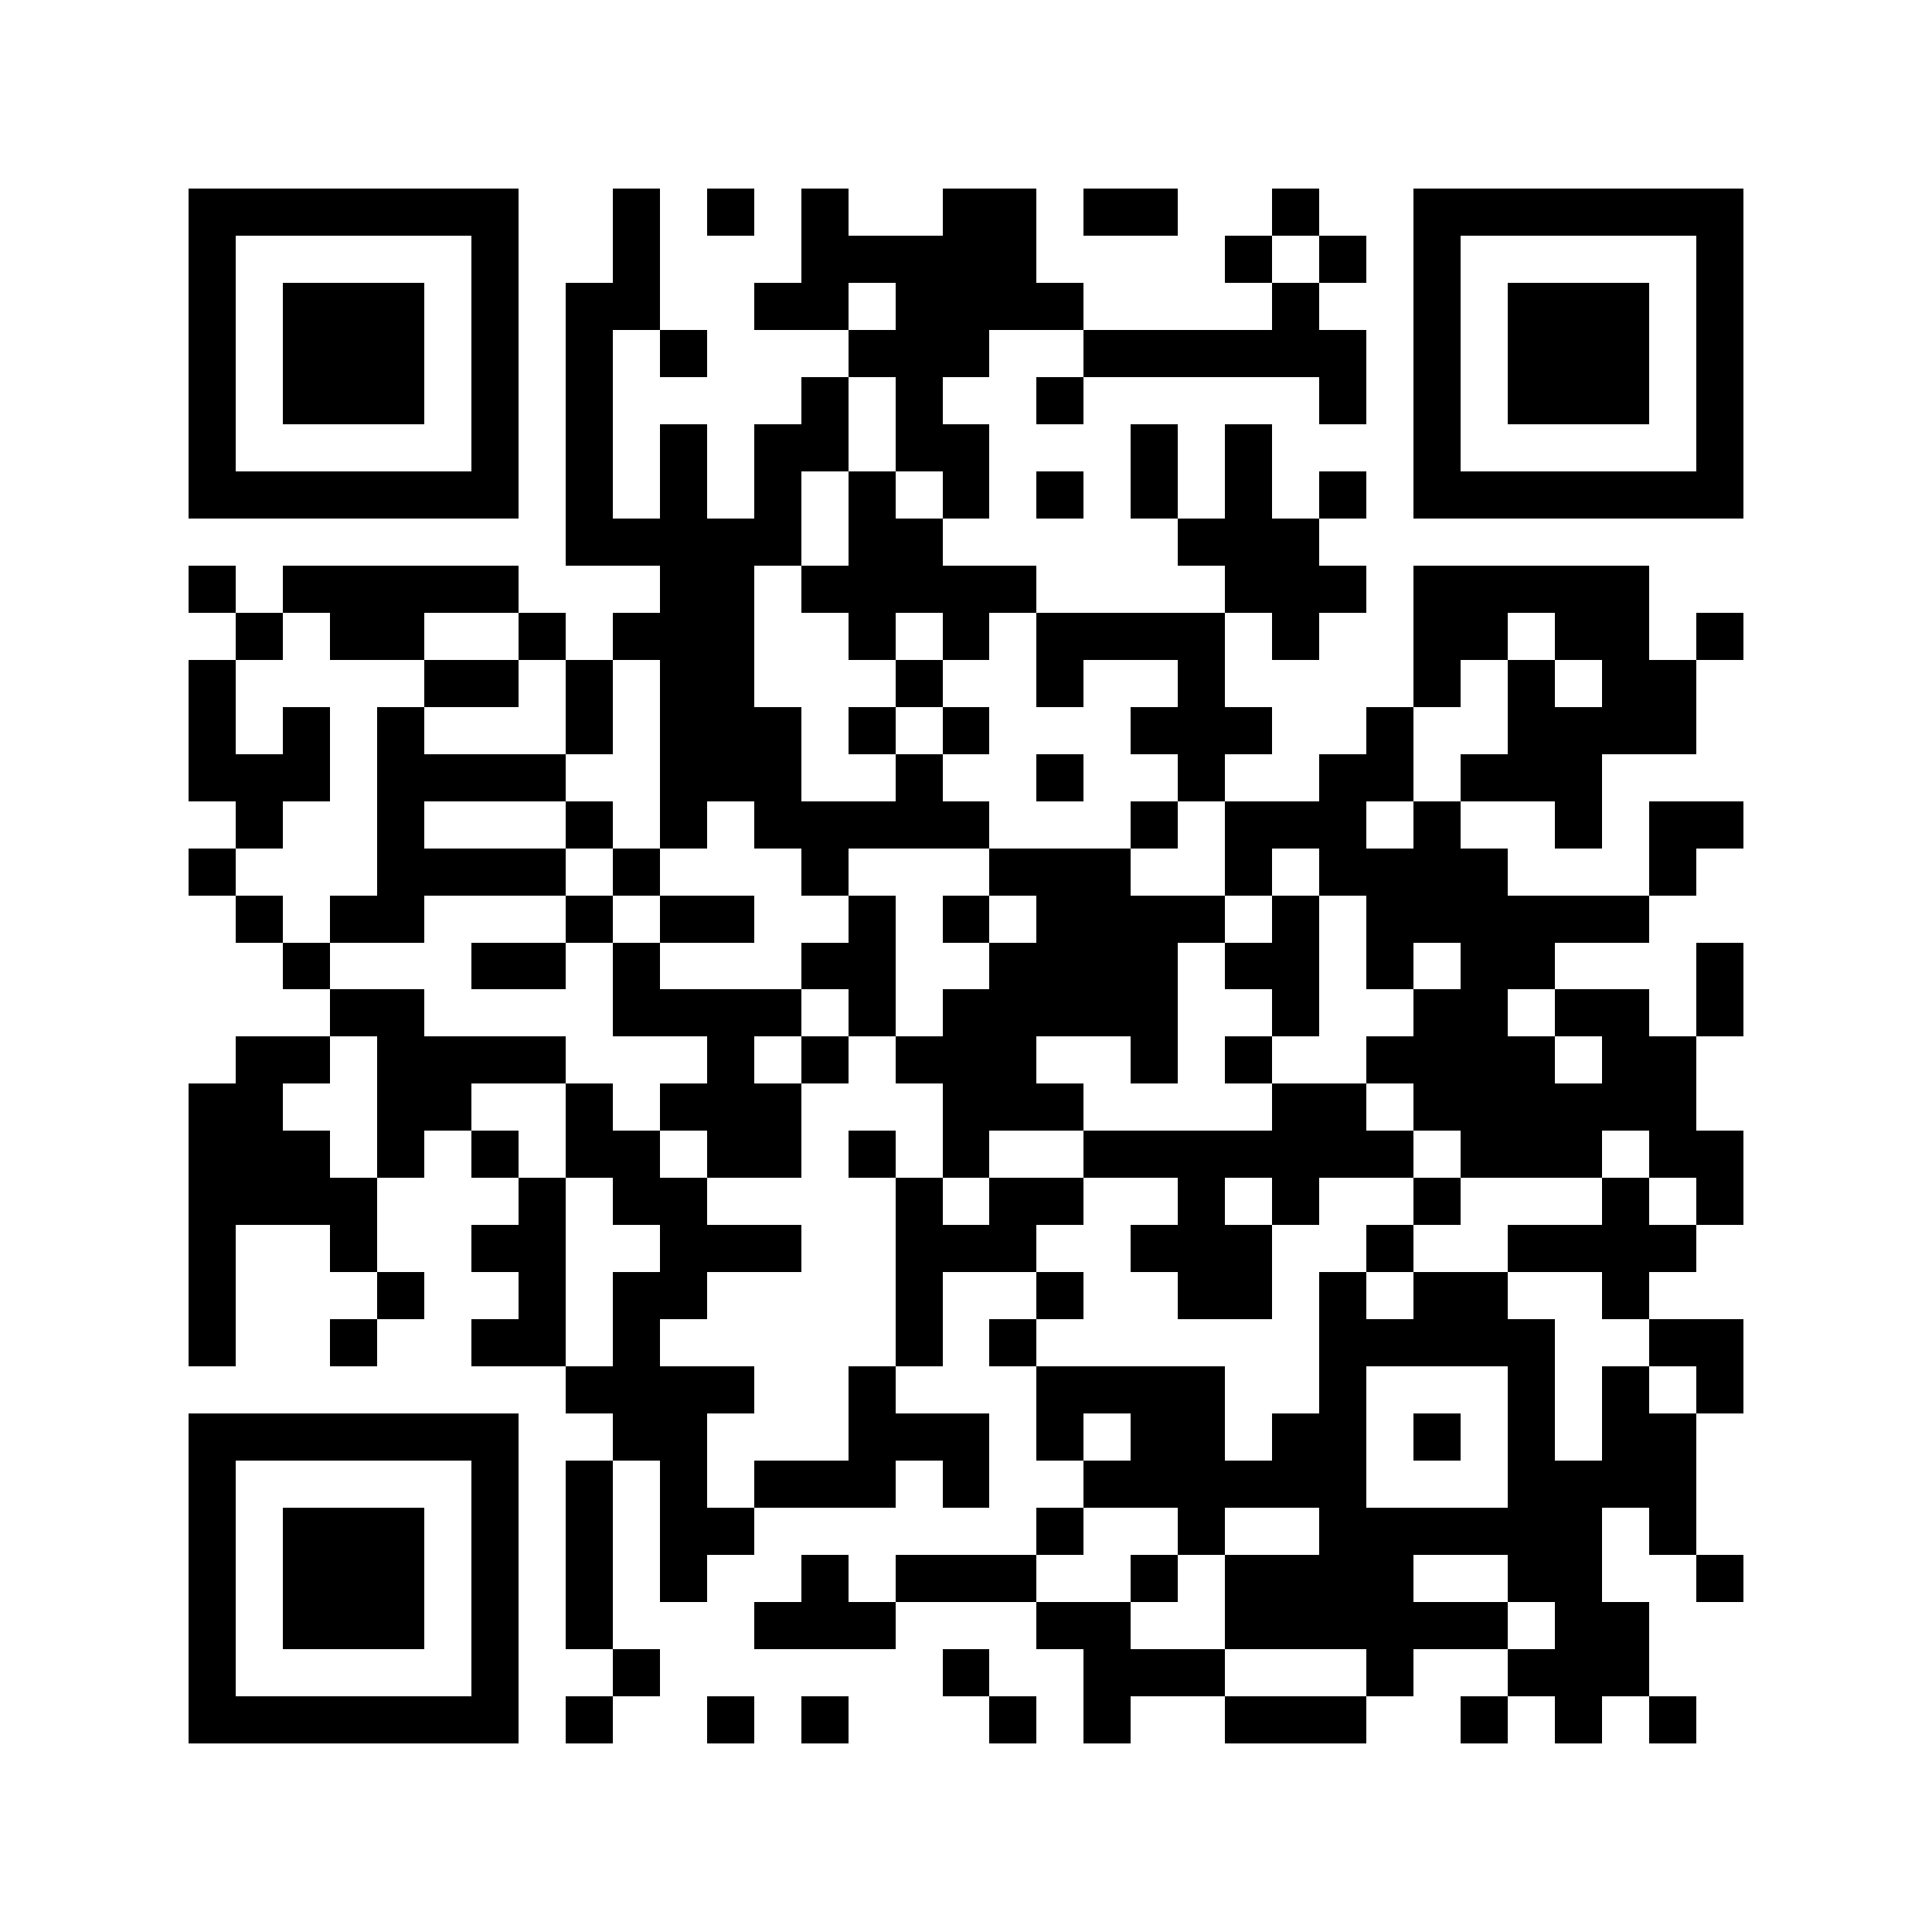
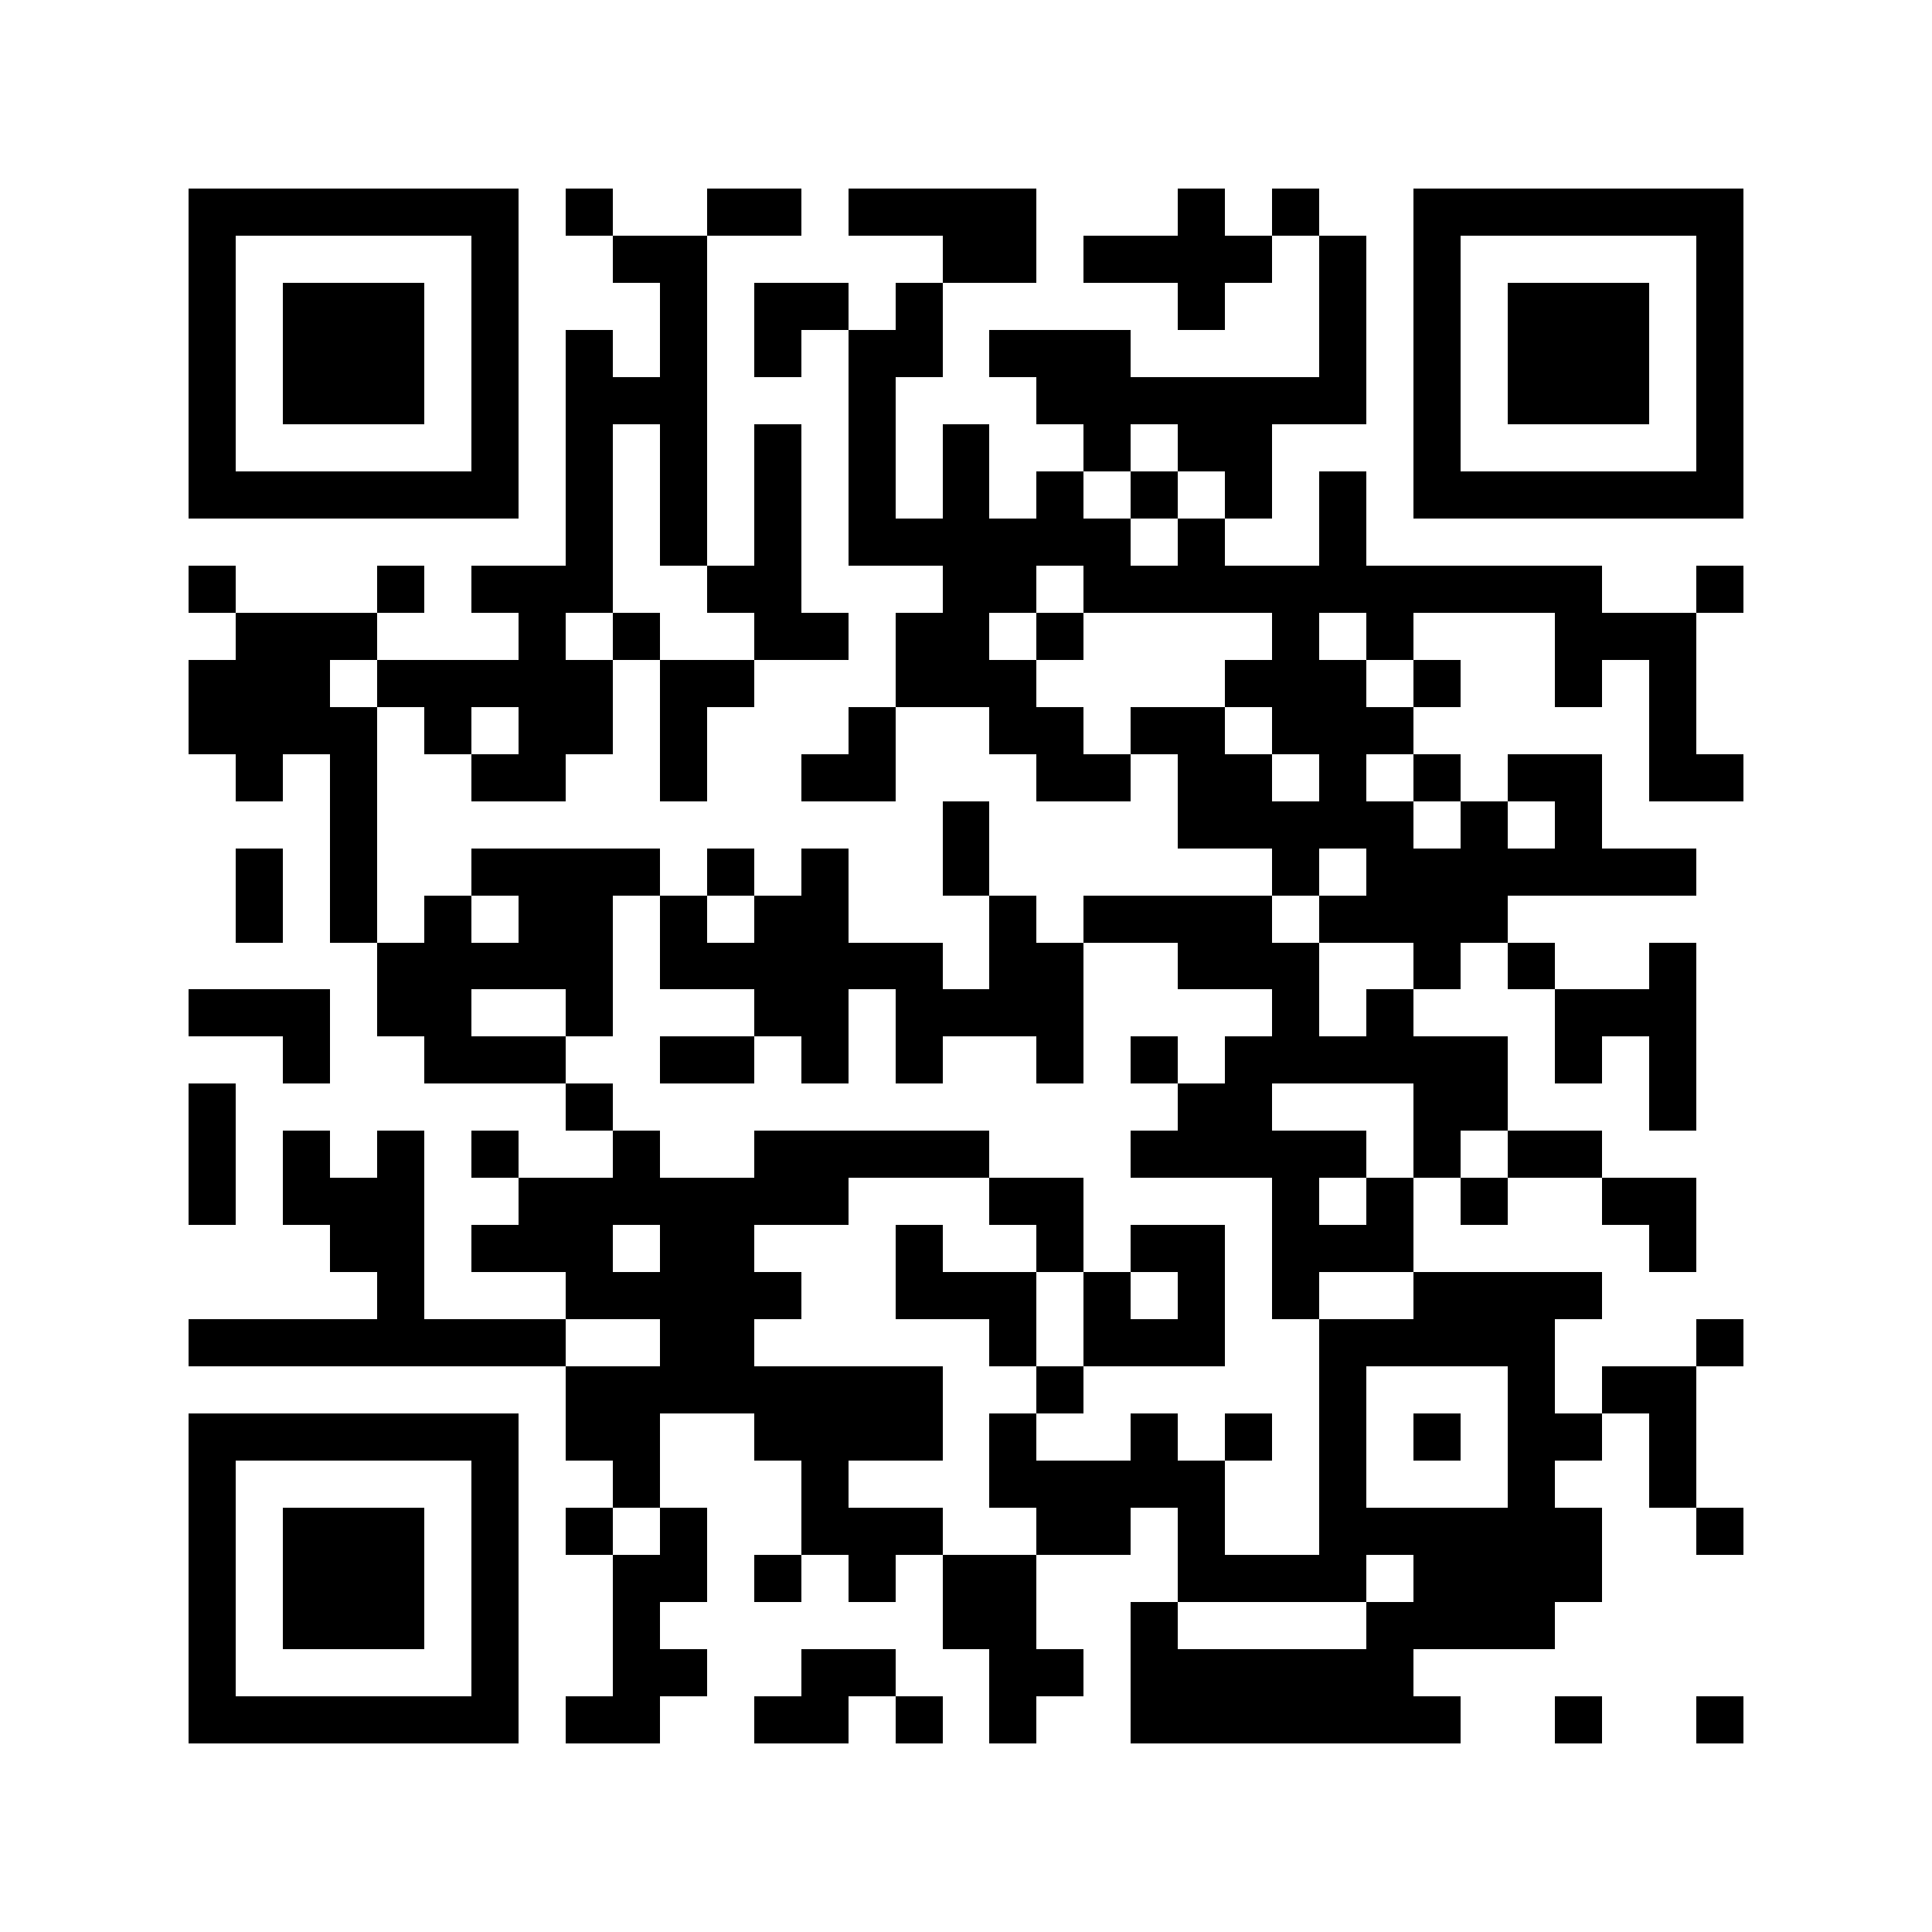
<svg xmlns="http://www.w3.org/2000/svg" viewBox="0 0 41 41" shape-rendering="crispEdges">
  <path fill="#ffffff" d="M0 0h41v41H0z" />
-   <path stroke="#000000" d="M4 4.5h7m2 0h1m1 0h1m1 0h1m2 0h2m1 0h2m2 0h1m2 0h7M4 5.5h1m5 0h1m2 0h1m3 0h5m4 0h1m1 0h1m1 0h1m5 0h1M4 6.5h1m1 0h3m1 0h1m1 0h2m2 0h2m1 0h4m4 0h1m2 0h1m1 0h3m1 0h1M4 7.5h1m1 0h3m1 0h1m1 0h1m1 0h1m3 0h3m2 0h6m1 0h1m1 0h3m1 0h1M4 8.5h1m1 0h3m1 0h1m1 0h1m4 0h1m1 0h1m2 0h1m5 0h1m1 0h1m1 0h3m1 0h1M4 9.5h1m5 0h1m1 0h1m1 0h1m1 0h2m1 0h2m3 0h1m1 0h1m3 0h1m5 0h1M4 10.5h7m1 0h1m1 0h1m1 0h1m1 0h1m1 0h1m1 0h1m1 0h1m1 0h1m1 0h1m1 0h7M12 11.5h5m1 0h2m5 0h3M4 12.5h1m1 0h5m3 0h2m1 0h5m4 0h3m1 0h5M5 13.5h1m1 0h2m2 0h1m1 0h3m2 0h1m1 0h1m1 0h4m1 0h1m2 0h2m1 0h2m1 0h1M4 14.5h1m4 0h2m1 0h1m1 0h2m3 0h1m2 0h1m2 0h1m4 0h1m1 0h1m1 0h2M4 15.5h1m1 0h1m1 0h1m3 0h1m1 0h3m1 0h1m1 0h1m3 0h3m2 0h1m2 0h4M4 16.5h3m1 0h4m2 0h3m2 0h1m2 0h1m2 0h1m2 0h2m1 0h3M5 17.5h1m2 0h1m3 0h1m1 0h1m1 0h5m3 0h1m1 0h3m1 0h1m2 0h1m1 0h2M4 18.5h1m3 0h4m1 0h1m3 0h1m3 0h3m2 0h1m1 0h4m3 0h1M5 19.5h1m1 0h2m3 0h1m1 0h2m2 0h1m1 0h1m1 0h4m1 0h1m1 0h6M6 20.5h1m3 0h2m1 0h1m3 0h2m2 0h4m1 0h2m1 0h1m1 0h2m3 0h1M7 21.5h2m4 0h4m1 0h1m1 0h5m2 0h1m2 0h2m1 0h2m1 0h1M5 22.5h2m1 0h4m3 0h1m1 0h1m1 0h3m2 0h1m1 0h1m2 0h4m1 0h2M4 23.5h2m2 0h2m2 0h1m1 0h3m3 0h3m4 0h2m1 0h6M4 24.5h3m1 0h1m1 0h1m1 0h2m1 0h2m1 0h1m1 0h1m2 0h7m1 0h3m1 0h2M4 25.5h4m3 0h1m1 0h2m4 0h1m1 0h2m2 0h1m1 0h1m2 0h1m3 0h1m1 0h1M4 26.5h1m2 0h1m2 0h2m2 0h3m2 0h3m2 0h3m2 0h1m2 0h4M4 27.5h1m3 0h1m2 0h1m1 0h2m4 0h1m2 0h1m2 0h2m1 0h1m1 0h2m2 0h1M4 28.5h1m2 0h1m2 0h2m1 0h1m5 0h1m1 0h1m6 0h5m2 0h2M12 29.5h4m2 0h1m3 0h4m2 0h1m3 0h1m1 0h1m1 0h1M4 30.5h7m2 0h2m3 0h3m1 0h1m1 0h2m1 0h2m1 0h1m1 0h1m1 0h2M4 31.5h1m5 0h1m1 0h1m1 0h1m1 0h3m1 0h1m2 0h6m3 0h4M4 32.5h1m1 0h3m1 0h1m1 0h1m1 0h2m6 0h1m2 0h1m2 0h6m1 0h1M4 33.5h1m1 0h3m1 0h1m1 0h1m1 0h1m2 0h1m1 0h3m2 0h1m1 0h4m2 0h2m2 0h1M4 34.5h1m1 0h3m1 0h1m1 0h1m3 0h3m3 0h2m2 0h6m1 0h2M4 35.5h1m5 0h1m2 0h1m6 0h1m2 0h3m3 0h1m2 0h3M4 36.5h7m1 0h1m2 0h1m1 0h1m3 0h1m1 0h1m2 0h3m2 0h1m1 0h1m1 0h1" />
+   <path stroke="#000000" d="M4 4.5h7m1 0h1m2 0h2m1 0h4m3 0h1m1 0h1m2 0h7M4 5.5h1m5 0h1m2 0h2m5 0h2m1 0h4m1 0h1m1 0h1m5 0h1M4 6.5h1m1 0h3m1 0h1m3 0h1m1 0h2m1 0h1m5 0h1m2 0h1m1 0h1m1 0h3m1 0h1M4 7.5h1m1 0h3m1 0h1m1 0h1m1 0h1m1 0h1m1 0h2m1 0h3m4 0h1m1 0h1m1 0h3m1 0h1M4 8.5h1m1 0h3m1 0h1m1 0h3m3 0h1m3 0h7m1 0h1m1 0h3m1 0h1M4 9.5h1m5 0h1m1 0h1m1 0h1m1 0h1m1 0h1m1 0h1m2 0h1m1 0h2m3 0h1m5 0h1M4 10.5h7m1 0h1m1 0h1m1 0h1m1 0h1m1 0h1m1 0h1m1 0h1m1 0h1m1 0h1m1 0h7M12 11.5h1m1 0h1m1 0h1m1 0h6m1 0h1m2 0h1M4 12.5h1m3 0h1m1 0h3m2 0h2m3 0h2m1 0h11m2 0h1M5 13.5h3m3 0h1m1 0h1m2 0h2m1 0h2m1 0h1m4 0h1m1 0h1m3 0h3M4 14.5h3m1 0h5m1 0h2m3 0h3m4 0h3m1 0h1m2 0h1m1 0h1M4 15.5h4m1 0h1m1 0h2m1 0h1m3 0h1m2 0h2m1 0h2m1 0h3m5 0h1M5 16.5h1m1 0h1m2 0h2m2 0h1m2 0h2m3 0h2m1 0h2m1 0h1m1 0h1m1 0h2m1 0h2M7 17.5h1m12 0h1m4 0h5m1 0h1m1 0h1M5 18.5h1m1 0h1m2 0h4m1 0h1m1 0h1m2 0h1m6 0h1m1 0h7M5 19.5h1m1 0h1m1 0h1m1 0h2m1 0h1m1 0h2m3 0h1m1 0h4m1 0h4M8 20.5h5m1 0h6m1 0h2m2 0h3m2 0h1m1 0h1m2 0h1M4 21.5h3m1 0h2m2 0h1m3 0h2m1 0h4m4 0h1m1 0h1m3 0h3M6 22.5h1m2 0h3m2 0h2m1 0h1m1 0h1m2 0h1m1 0h1m1 0h6m1 0h1m1 0h1M4 23.5h1m7 0h1m12 0h2m3 0h2m3 0h1M4 24.5h1m1 0h1m1 0h1m1 0h1m2 0h1m2 0h5m3 0h5m1 0h1m1 0h2M4 25.5h1m1 0h3m2 0h7m3 0h2m4 0h1m1 0h1m1 0h1m2 0h2M7 26.5h2m1 0h3m1 0h2m3 0h1m2 0h1m1 0h2m1 0h3m5 0h1M8 27.5h1m3 0h5m2 0h3m1 0h1m1 0h1m1 0h1m2 0h4M4 28.5h8m2 0h2m5 0h1m1 0h3m2 0h5m3 0h1M12 29.5h8m2 0h1m5 0h1m3 0h1m1 0h2M4 30.5h7m1 0h2m2 0h4m1 0h1m2 0h1m1 0h1m1 0h1m1 0h1m1 0h2m1 0h1M4 31.5h1m5 0h1m2 0h1m3 0h1m3 0h5m2 0h1m3 0h1m2 0h1M4 32.5h1m1 0h3m1 0h1m1 0h1m1 0h1m2 0h3m2 0h2m1 0h1m2 0h6m2 0h1M4 33.5h1m1 0h3m1 0h1m2 0h2m1 0h1m1 0h1m1 0h2m3 0h4m1 0h4M4 34.5h1m1 0h3m1 0h1m2 0h1m6 0h2m2 0h1m4 0h4M4 35.5h1m5 0h1m2 0h2m2 0h2m2 0h2m1 0h6M4 36.5h7m1 0h2m2 0h2m1 0h1m1 0h1m2 0h7m2 0h1m2 0h1" />
</svg>
